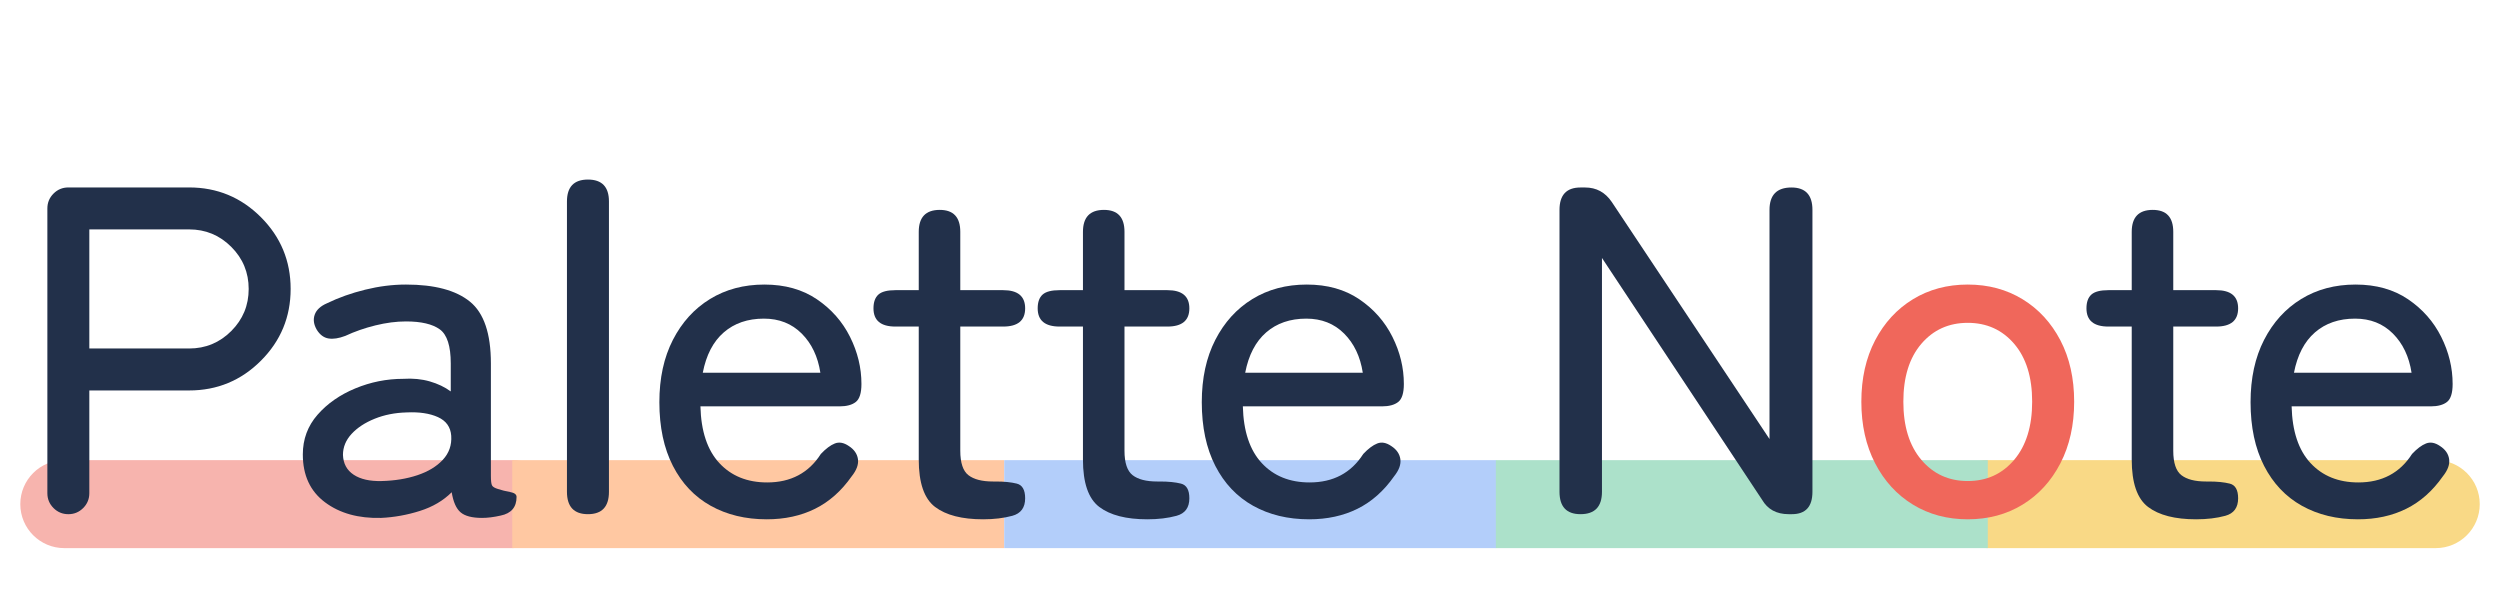
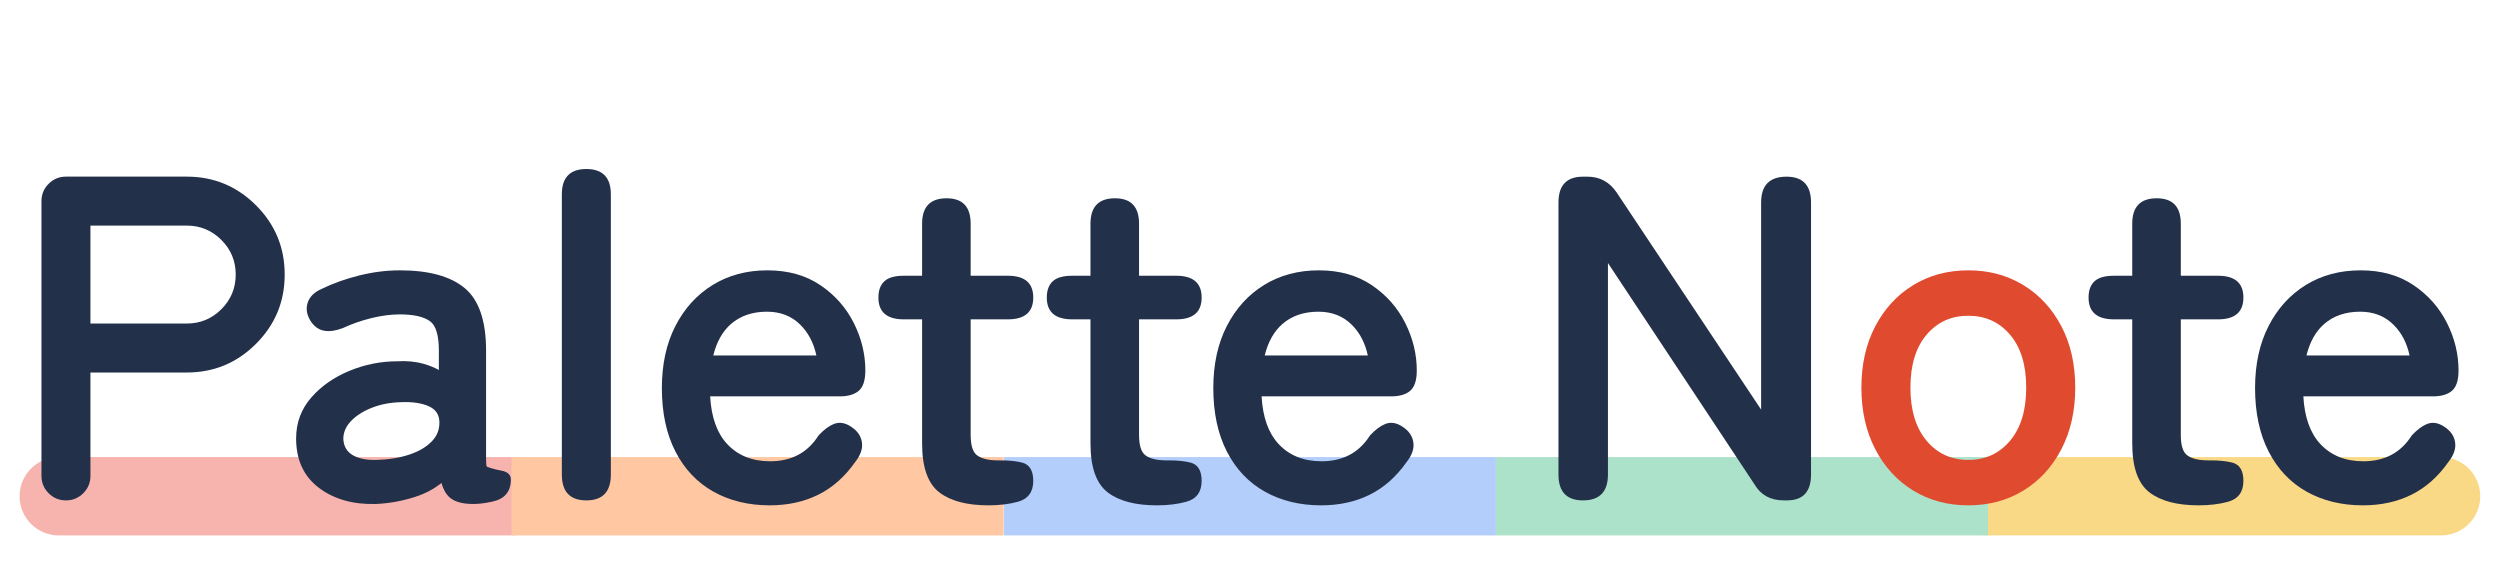
- <svg xmlns="http://www.w3.org/2000/svg" viewBox="-14 -32 738.886 176">
-   <path fill="#F7B4AE" d="M5,104 L137.4,104 A13 13 0 0 1 150.4,117 L150.4,117 A13 13 0 0 1 137.4,130 L5,130 A13 13 0 0 1 -8,117 L-8,117 A13 13 0 0 1 5,104 Z" />
-   <path fill="#F9D986" d="M573.5,104 L705.9,104 A13 13 0 0 1 718.9,117 L718.9,117 A13 13 0 0 1 705.9,130 L573.5,130 A13 13 0 0 1 560.5,117 L560.5,117 A13 13 0 0 1 573.5,104 Z" />
-   <path fill="#FFC8A2" d="M137.4,104 L282.8,104 L282.8,130 L137.4,130 L137.4,104 Z" />
-   <path fill="#B3CEFA" d="M282.8,104 L428.2,104 L428.2,130 L282.8,130 L282.8,104 Z" />
-   <path fill="#ACE1CA" d="M428.1,104 L573.5,104 L573.5,130 L428.1,130 L428.1,104 Z" />
-   <path fill="#22304A" d="M0,113.77 L0,29.6 Q0,27.032 1.816,25.216 Q3.632,23.4 6.2,23.4 L41.9,23.4 Q54.326,23.4 63.113,32.187 Q71.9,40.974 71.9,53.4 Q71.9,65.826 63.113,74.613 Q54.326,83.4 41.9,83.4 L12.4,83.4 L12.4,113.77 Q12.4,116.338 10.584,118.154 Q8.768,119.97 6.2,119.97 Q3.632,119.97 1.816,118.154 Q0,116.338 0,113.77 Z M12.4,71 L41.9,71 Q49.19,71 54.345,65.845 Q59.5,60.69 59.5,53.4 Q59.5,46.11 54.345,40.955 Q49.19,35.8 41.9,35.8 L12.4,35.8 L12.4,71 Z" />
-   <path fill="#22304A" d="M98.672,121.069 Q88.603,121.345 82.052,116.448 Q75.5,111.552 75.5,102.31 Q75.5,95.552 79.845,90.586 Q84.19,85.621 91.017,82.793 Q97.845,79.966 105.155,79.966 Q109.431,79.69 113.017,80.724 Q116.603,81.759 119.224,83.69 L119.224,75.414 Q119.224,67.69 115.983,65.345 Q112.741,63 105.983,63 Q101.707,63 96.948,64.172 Q92.19,65.345 88.052,67.276 Q85.155,68.379 83.086,68.034 Q81.017,67.69 79.638,65.483 Q78.259,63.138 79.017,61 Q79.776,58.862 82.672,57.621 Q87.776,55.138 93.914,53.621 Q100.052,52.103 105.983,52.103 Q118.672,52.103 124.879,57.138 Q131.086,62.172 131.086,75.414 L131.086,108.655 Q131.086,110.862 131.431,111.483 Q131.776,112.103 133.155,112.517 Q134.81,113.069 136.741,113.414 Q138.672,113.759 138.672,114.862 Q138.672,119.414 133.983,120.379 Q130.948,121.069 128.466,121.069 Q124.052,121.069 122.121,119.414 Q120.19,117.759 119.5,113.483 Q115.776,117.207 110.121,119 Q104.466,120.793 98.672,121.069 Z M98.81,110.172 Q104.603,110.034 109.362,108.448 Q114.121,106.862 116.879,103.897 Q119.638,100.931 119.362,96.793 Q119.086,92.931 115.431,91.276 Q111.776,89.621 106.121,89.897 Q101.017,90.034 96.741,91.759 Q92.466,93.483 89.914,96.241 Q87.362,99 87.362,102.448 Q87.5,106.31 90.534,108.31 Q93.569,110.31 98.81,110.172 Z" />
-   <path fill="#22304A" d="M159.771,119.966 Q153.565,119.966 153.565,113.345 L153.565,27.552 Q153.565,21.069 159.771,21.069 Q165.978,21.069 165.978,27.552 L165.978,113.345 Q165.978,119.966 159.771,119.966 Z" />
-   <path fill="#22304A" d="M212.603,121.483 Q203.224,121.483 196.052,117.483 Q188.879,113.483 184.879,105.69 Q180.879,97.897 180.879,86.862 Q180.879,76.241 184.879,68.448 Q188.879,60.655 195.845,56.379 Q202.81,52.103 211.914,52.103 Q221.017,52.103 227.431,56.448 Q233.845,60.793 237.224,67.552 Q240.603,74.31 240.603,81.483 Q240.603,85.483 238.948,86.793 Q237.293,88.103 234.121,88.103 L193.017,88.103 Q193.293,99.138 198.603,104.862 Q203.914,110.586 212.741,110.586 Q223.224,110.586 228.603,102.172 Q230.81,99.828 232.741,99.069 Q234.672,98.31 236.879,99.828 Q239.224,101.345 239.569,103.69 Q239.914,106.034 237.707,108.793 Q233.155,115.276 226.879,118.379 Q220.603,121.483 212.603,121.483 Z M193.707,78.172 L228.465,78.172 Q227.362,71 222.948,66.586 Q218.534,62.172 211.776,62.172 Q204.603,62.172 199.914,66.241 Q195.224,70.31 193.707,78.172 Z" />
-   <path fill="#22304A" d="M276.574,121.483 Q267.195,121.483 262.367,117.828 Q257.54,114.172 257.54,103.828 L257.54,64.517 L250.643,64.517 Q244.16,64.517 244.16,59.138 Q244.16,56.379 245.609,55.069 Q247.057,53.759 250.643,53.759 L257.54,53.759 L257.54,36.517 Q257.54,30.034 263.747,30.034 Q269.816,30.034 269.816,36.517 L269.816,53.759 L282.505,53.759 Q288.988,53.759 288.988,59.138 Q288.988,64.517 282.505,64.517 L269.816,64.517 L269.816,101.207 Q269.816,106.586 272.229,108.448 Q274.643,110.31 279.471,110.31 Q279.747,110.31 280.298,110.31 Q284.022,110.31 286.505,110.931 Q288.988,111.552 288.988,115.276 Q288.988,119.414 285.195,120.448 Q281.402,121.483 276.574,121.483 Z" />
-   <path fill="#22304A" d="M325.105,121.483 Q315.726,121.483 310.899,117.828 Q306.071,114.172 306.071,103.828 L306.071,64.517 L299.174,64.517 Q292.692,64.517 292.692,59.138 Q292.692,56.379 294.14,55.069 Q295.588,53.759 299.174,53.759 L306.071,53.759 L306.071,36.517 Q306.071,30.034 312.278,30.034 Q318.347,30.034 318.347,36.517 L318.347,53.759 L331.036,53.759 Q337.519,53.759 337.519,59.138 Q337.519,64.517 331.036,64.517 L318.347,64.517 L318.347,101.207 Q318.347,106.586 320.761,108.448 Q323.174,110.31 328.002,110.31 Q328.278,110.31 328.83,110.31 Q332.554,110.31 335.036,110.931 Q337.519,111.552 337.519,115.276 Q337.519,119.414 333.726,120.448 Q329.933,121.483 325.105,121.483 Z" />
-   <path fill="#22304A" d="M372.916,121.483 Q363.536,121.483 356.364,117.483 Q349.192,113.483 345.192,105.69 Q341.192,97.897 341.192,86.862 Q341.192,76.241 345.192,68.448 Q349.192,60.655 356.157,56.379 Q363.123,52.103 372.226,52.103 Q381.33,52.103 387.743,56.448 Q394.157,60.793 397.536,67.552 Q400.916,74.31 400.916,81.483 Q400.916,85.483 399.261,86.793 Q397.605,88.103 394.433,88.103 L353.33,88.103 Q353.605,99.138 358.916,104.862 Q364.226,110.586 373.054,110.586 Q383.536,110.586 388.916,102.172 Q391.123,99.828 393.054,99.069 Q394.985,98.31 397.192,99.828 Q399.536,101.345 399.881,103.69 Q400.226,106.034 398.019,108.793 Q393.468,115.276 387.192,118.379 Q380.916,121.483 372.916,121.483 Z M354.019,78.172 L388.778,78.172 Q387.674,71 383.261,66.586 Q378.847,62.172 372.088,62.172 Q364.916,62.172 360.226,66.241 Q355.536,70.31 354.019,78.172 Z" />
-   <path fill="#22304A" d="M453.123,119.966 Q446.916,119.966 446.916,113.345 L446.916,30.034 Q446.916,23.414 453.123,23.414 L454.502,23.414 Q459.468,23.414 462.364,27.69 L508.985,97.759 L508.985,30.034 Q508.985,23.414 515.468,23.414 Q521.674,23.414 521.674,30.034 L521.674,113.345 Q521.674,119.966 515.605,119.966 L514.64,119.966 Q509.261,119.966 506.778,115.69 L459.468,44.241 L459.468,113.345 Q459.468,119.966 453.123,119.966 Z" />
-   <path fill="#F0675B" d="M567.579,121.483 Q558.475,121.483 551.372,117.138 Q544.268,112.793 540.199,104.931 Q536.13,97.069 536.13,86.724 Q536.13,76.379 540.199,68.586 Q544.268,60.793 551.372,56.448 Q558.475,52.103 567.579,52.103 Q576.682,52.103 583.786,56.448 Q590.889,60.793 594.958,68.586 Q599.027,76.379 599.027,86.724 Q599.027,97.069 594.958,104.931 Q590.889,112.793 583.786,117.138 Q576.682,121.483 567.579,121.483 Z M567.579,110.172 Q575.992,110.172 581.303,103.897 Q586.613,97.621 586.613,86.724 Q586.613,75.828 581.303,69.621 Q575.992,63.414 567.579,63.414 Q559.165,63.414 553.855,69.621 Q548.544,75.828 548.544,86.724 Q548.544,97.621 553.855,103.897 Q559.165,110.172 567.579,110.172 Z" />
-   <path fill="#22304A" d="M635.075,121.483 Q625.696,121.483 620.869,117.828 Q616.041,114.172 616.041,103.828 L616.041,64.517 L609.144,64.517 Q602.662,64.517 602.662,59.138 Q602.662,56.379 604.11,55.069 Q605.558,53.759 609.144,53.759 L616.041,53.759 L616.041,36.517 Q616.041,30.034 622.248,30.034 Q628.317,30.034 628.317,36.517 L628.317,53.759 L641.006,53.759 Q647.489,53.759 647.489,59.138 Q647.489,64.517 641.006,64.517 L628.317,64.517 L628.317,101.207 Q628.317,106.586 630.731,108.448 Q633.144,110.31 637.972,110.31 Q638.248,110.31 638.8,110.31 Q642.524,110.31 645.006,110.931 Q647.489,111.552 647.489,115.276 Q647.489,119.414 643.696,120.448 Q639.903,121.483 635.075,121.483 Z" />
-   <path fill="#22304A" d="M682.886,121.483 Q673.506,121.483 666.334,117.483 Q659.162,113.483 655.162,105.69 Q651.162,97.897 651.162,86.862 Q651.162,76.241 655.162,68.448 Q659.162,60.655 666.127,56.379 Q673.093,52.103 682.196,52.103 Q691.3,52.103 697.713,56.448 Q704.127,60.793 707.506,67.552 Q710.886,74.31 710.886,81.483 Q710.886,85.483 709.231,86.793 Q707.575,88.103 704.403,88.103 L663.3,88.103 Q663.575,99.138 668.886,104.862 Q674.196,110.586 683.024,110.586 Q693.506,110.586 698.886,102.172 Q701.093,99.828 703.024,99.069 Q704.955,98.31 707.162,99.828 Q709.506,101.345 709.851,103.69 Q710.196,106.034 707.989,108.793 Q703.438,115.276 697.162,118.379 Q690.886,121.483 682.886,121.483 Z M663.989,78.172 L698.748,78.172 Q697.644,71 693.231,66.586 Q688.817,62.172 682.058,62.172 Q674.886,62.172 670.196,66.241 Q665.506,70.31 663.989,78.172 Z" />
+ <svg xmlns="http://www.w3.org/2000/svg" viewBox="-14 -32 765.746 176">
+   <path fill="#F7B4AE" d="M4,108 L142.7,108 A12 12 0 0 1 154.7,120 L154.7,120 A12 12 0 0 1 142.7,132 L4,132 A12 12 0 0 1 -8,120 L-8,120 A12 12 0 0 1 4,108 Z" />
+   <path fill="#F9D986" d="M595,108 L733.7,108 A12 12 0 0 1 745.7,120 L745.7,120 A12 12 0 0 1 733.7,132 L595,132 A12 12 0 0 1 583,120 L583,120 A12 12 0 0 1 595,108 Z" />
+   <path fill="#FFC8A2" d="M142.7,108 L293.4,108 L293.4,132 L142.7,132 L142.7,108 Z" />
+   <path fill="#B3CEFA" d="M293.5,108 L444.2,108 L444.2,132 L293.5,132 L293.5,108 Z" />
+   <path fill="#ACE1CA" d="M444.2,108 L594.9,108 L594.9,132 L444.2,132 L444.2,108 Z" />
+   <path fill="#22304A" d="M-1.3,113.77 L-1.3,29.6 Q-1.3,26.493 0.897,24.297 Q3.093,22.1 6.2,22.1 L43.2,22.1 Q55.626,22.1 64.413,30.887 Q73.2,39.674 73.2,52.1 Q73.2,64.526 64.413,73.313 Q55.626,82.1 43.2,82.1 L13.7,82.1 L13.7,113.77 Q13.7,116.877 11.503,119.073 Q9.307,121.27 6.2,121.27 Q3.093,121.27 0.897,119.073 Q-1.3,116.877 -1.3,113.77 Z M13.7,67.1 L43.2,67.1 Q49.413,67.1 53.807,62.707 Q58.2,58.313 58.2,52.1 Q58.2,45.887 53.807,41.493 Q49.413,37.1 43.2,37.1 L13.7,37.1 L13.7,67.1 Z" />
+   <path fill="#22304A" d="M101.172,121.069 Q91.103,121.345 84.552,116.448 Q78,111.552 78,102.31 Q78,95.552 82.345,90.586 Q86.69,85.621 93.517,82.793 Q100.345,79.966 107.655,79.966 Q111.931,79.69 115.517,80.724 Q119.103,81.759 121.724,83.69 L121.724,75.414 Q121.724,67.69 118.483,65.345 Q115.241,63 108.483,63 Q104.207,63 99.448,64.172 Q94.69,65.345 90.552,67.276 Q87.655,68.379 85.586,68.034 Q83.517,67.69 82.138,65.483 Q80.759,63.138 81.517,61 Q82.276,58.862 85.172,57.621 Q90.276,55.138 96.414,53.621 Q102.552,52.103 108.483,52.103 Q121.172,52.103 127.379,57.138 Q133.586,62.172 133.586,75.414 L133.586,108.655 Q133.586,110.862 133.931,111.483 Q134.276,112.103 135.655,112.517 Q137.31,113.069 139.241,113.414 Q141.172,113.759 141.172,114.862 Q141.172,119.414 136.483,120.379 Q133.448,121.069 130.966,121.069 Q126.552,121.069 124.621,119.414 Q122.69,117.759 122,113.483 Q118.276,117.207 112.621,119 Q106.966,120.793 101.172,121.069 Z M101.31,110.172 Q107.103,110.034 111.862,108.448 Q116.621,106.862 119.379,103.897 Q122.138,100.931 121.862,96.793 Q121.586,92.931 117.931,91.276 Q114.276,89.621 108.621,89.897 Q103.517,90.034 99.241,91.759 Q94.966,93.483 92.414,96.241 Q89.862,99 89.862,102.448 Q90,106.31 93.034,108.31 Q96.069,110.31 101.31,110.172 Z" />
+   <path fill="#22304A" d="M101.208,122.368 Q90.687,122.657 83.773,117.49 Q76.7,112.203 76.7,102.31 Q76.7,95.063 81.366,89.73 Q85.911,84.536 93.02,81.592 Q100.067,78.674 107.613,78.666 Q112.091,78.383 115.878,79.475 Q118.364,80.192 120.424,81.323 L120.424,75.414 Q120.424,68.354 117.721,66.398 Q114.82,64.3 108.483,64.3 Q104.365,64.3 99.759,65.435 Q95.124,66.577 91.101,68.454 Q91.059,68.474 91.015,68.491 Q87.789,69.72 85.372,69.317 Q82.725,68.876 81.036,66.172 Q81.026,66.157 81.017,66.142 Q79.331,63.275 80.292,60.565 Q81.237,57.903 84.631,56.438 Q89.847,53.905 96.102,52.359 Q102.393,50.803 108.483,50.803 Q121.633,50.803 128.198,56.128 Q134.886,61.553 134.886,75.414 L134.886,108.655 Q134.886,110.525 135.067,110.851 Q135.156,111.01 136.029,111.272 Q136.048,111.278 136.066,111.284 Q137.632,111.806 139.47,112.134 Q142.472,112.67 142.472,114.862 Q142.472,120.473 136.745,121.653 Q133.594,122.369 130.966,122.369 Q126.071,122.369 123.775,120.401 Q122.07,118.939 121.209,115.94 Q117.745,118.739 113.014,120.239 Q107.197,122.084 101.234,122.367 Z M112.228,117.761 Q117.581,116.064 121.081,112.564 Q121.378,112.266 121.793,112.199 Q123.076,111.992 123.283,113.276 Q123.897,117.081 125.467,118.427 Q127.033,119.769 130.966,119.769 Q133.302,119.769 136.221,119.106 Q139.82,118.365 139.872,114.962 Q139.624,114.803 139.013,114.694 Q136.999,114.334 135.262,113.757 Q133.393,113.191 132.795,112.114 Q132.286,111.199 132.286,108.655 L132.286,75.414 Q132.286,62.792 126.56,58.148 Q120.711,53.403 108.483,53.403 Q102.71,53.403 96.726,54.883 Q90.721,56.367 85.741,58.79 Q85.713,58.803 85.685,58.816 Q83.311,59.833 82.742,61.435 Q82.189,62.995 83.25,64.809 Q84.316,66.505 85.8,66.752 Q87.507,67.037 90.046,66.077 Q94.28,64.107 99.137,62.91 Q104.049,61.7 108.483,61.7 Q115.662,61.7 119.245,64.292 Q123.024,67.026 123.024,75.414 L123.024,83.69 Q123.024,84.117 122.771,84.461 Q122.385,84.984 121.931,85.053 Q121.476,85.122 120.953,84.736 Q118.52,82.943 115.157,81.973 Q111.789,81.002 107.739,81.263 Q107.697,81.266 107.655,81.266 Q100.603,81.266 94.015,83.994 Q87.468,86.705 83.323,91.442 Q79.3,96.04 79.3,102.31 Q79.3,110.9 85.33,115.407 Q91.515,120.03 101.124,119.77 Q106.741,119.501 112.228,117.761 Z M101.345,111.472 L101.341,111.472 Q95.694,111.62 92.319,109.396 Q88.725,107.027 88.563,102.495 Q88.562,102.471 88.562,102.448 Q88.562,98.491 91.459,95.359 Q94.209,92.386 98.755,90.553 Q103.248,88.741 108.557,88.598 Q114.526,88.307 118.467,90.092 Q122.828,92.066 123.159,96.707 Q123.472,101.405 120.331,104.782 Q117.347,107.99 112.273,109.682 Q107.331,111.329 101.345,111.472 Z M101.279,108.873 Q106.877,108.74 111.451,107.215 Q115.895,105.734 118.427,103.011 Q120.803,100.457 120.565,96.88 Q120.345,93.796 117.395,92.46 Q114.026,90.934 108.684,91.195 Q103.786,91.328 99.728,92.964 Q95.722,94.579 93.368,97.124 Q91.171,99.5 91.162,102.425 Q91.284,105.6 93.75,107.225 Q96.443,109 101.276,108.873 Z" />
+   <path fill="#22304A" d="M165.596,119.966 Q159.39,119.966 159.39,113.345 L159.39,27.552 Q159.39,21.069 165.596,21.069 Q171.803,21.069 171.803,27.552 L171.803,113.345 Q171.803,119.966 165.596,119.966 Z" />
+   <path fill="#22304A" d="M165.596,121.266 Q158.09,121.266 158.09,113.345 L158.09,27.552 Q158.09,19.769 165.596,19.769 Q173.103,19.769 173.103,27.552 L173.103,113.345 Q173.103,121.266 165.596,121.266 Z M165.596,118.666 Q170.503,118.666 170.503,113.345 L170.503,27.552 Q170.503,22.369 165.596,22.369 Q160.69,22.369 160.69,27.552 L160.69,113.345 Q160.69,118.666 165.596,118.666 Z" />
+   <path fill="#22304A" d="M221.753,121.483 Q212.374,121.483 205.202,117.483 Q198.029,113.483 194.029,105.69 Q190.029,97.897 190.029,86.862 Q190.029,76.241 194.029,68.448 Q198.029,60.655 204.995,56.379 Q211.96,52.103 221.064,52.103 Q230.167,52.103 236.581,56.448 Q242.995,60.793 246.374,67.552 Q249.753,74.31 249.753,81.483 Q249.753,85.483 248.098,86.793 Q246.443,88.103 243.271,88.103 L202.167,88.103 Q202.443,99.138 207.753,104.862 Q213.064,110.586 221.891,110.586 Q232.374,110.586 237.753,102.172 Q239.96,99.828 241.891,99.069 Q243.822,98.31 246.029,99.828 Q248.374,101.345 248.719,103.69 Q249.064,106.034 246.857,108.793 Q242.305,115.276 236.029,118.379 Q229.753,121.483 221.753,121.483 Z M202.857,78.172 L237.615,78.172 Q236.512,71 232.098,66.586 Q227.684,62.172 220.926,62.172 Q213.753,62.172 209.064,66.241 Q204.374,70.31 202.857,78.172 Z" />
+   <path fill="#22304A" d="M221.753,122.783 Q212.036,122.783 204.568,118.618 Q197.052,114.426 192.873,106.283 Q188.729,98.211 188.729,86.862 Q188.729,75.927 192.873,67.855 Q197.039,59.738 204.315,55.271 Q211.593,50.803 221.064,50.803 Q230.566,50.803 237.31,55.372 Q244.005,59.908 247.537,66.97 Q251.053,74.003 251.053,81.483 Q251.053,86.112 248.905,87.812 Q246.895,89.403 243.271,89.403 L203.52,89.403 Q204.05,98.958 208.706,103.978 Q213.631,109.286 221.891,109.286 Q231.662,109.286 236.658,101.472 Q236.723,101.37 236.807,101.281 Q239.213,98.724 241.416,97.859 Q243.983,96.851 246.751,98.746 Q249.576,100.581 250.005,103.501 Q250.43,106.39 247.898,109.573 Q243.162,116.302 236.605,119.545 Q230.057,122.783 221.753,122.783 Z M221.753,120.183 Q229.449,120.183 235.453,117.214 Q241.432,114.258 245.793,108.046 Q245.816,108.013 245.842,107.981 Q247.695,105.664 247.433,103.879 Q247.173,102.116 245.323,100.919 Q245.308,100.909 245.293,100.899 Q243.655,99.773 242.367,100.279 Q240.741,100.918 238.781,102.978 Q233.02,111.886 221.891,111.886 Q212.496,111.886 206.8,105.746 Q201.156,99.662 200.868,88.136 Q200.867,88.12 200.867,88.103 Q200.867,86.803 202.167,86.803 L243.271,86.803 Q245.991,86.803 247.291,85.774 Q248.453,84.854 248.453,81.483 Q248.453,74.617 245.211,68.133 Q241.984,61.679 235.852,57.525 Q229.768,53.403 221.064,53.403 Q212.327,53.403 205.675,57.487 Q199.02,61.573 195.186,69.042 Q191.329,76.556 191.329,86.862 Q191.329,97.582 195.186,105.096 Q199.006,112.539 205.835,116.347 Q212.712,120.183 221.753,120.183 Z M202.857,79.472 Q202.732,79.472 202.61,79.449 Q201.334,79.203 201.58,77.926 Q203.183,69.623 208.212,65.259 Q213.268,60.872 220.926,60.872 Q228.223,60.872 233.017,65.667 Q237.732,70.382 238.9,77.975 Q238.915,78.073 238.915,78.172 Q238.915,79.472 237.615,79.472 Z M204.473,76.872 L236.055,76.872 Q234.825,71.152 231.179,67.505 Q227.146,63.472 220.926,63.472 Q214.239,63.472 209.916,67.223 Q206.031,70.594 204.473,76.872 Z" />
+   <path fill="#22304A" d="M288.77,121.483 Q279.391,121.483 274.563,117.828 Q269.736,114.172 269.736,103.828 L269.736,64.517 L262.839,64.517 Q256.356,64.517 256.356,59.138 Q256.356,56.379 257.805,55.069 Q259.253,53.759 262.839,53.759 L269.736,53.759 L269.736,36.517 Q269.736,30.034 275.942,30.034 Q282.011,30.034 282.011,36.517 L282.011,53.759 L294.701,53.759 Q301.184,53.759 301.184,59.138 Q301.184,64.517 294.701,64.517 L282.011,64.517 L282.011,101.207 Q282.011,106.586 284.425,108.448 Q286.839,110.31 291.667,110.31 Q291.942,110.31 292.494,110.31 Q296.218,110.31 298.701,110.931 Q301.184,111.552 301.184,115.276 Q301.184,119.414 297.391,120.448 Q293.598,121.483 288.77,121.483 Z" />
+   <path fill="#22304A" d="M288.77,122.783 Q278.954,122.783 273.778,118.864 Q268.436,114.819 268.436,103.828 L268.436,65.817 L262.839,65.817 Q255.056,65.817 255.056,59.138 Q255.056,55.802 256.932,54.105 Q258.752,52.459 262.839,52.459 L268.436,52.459 L268.436,36.517 Q268.436,28.734 275.942,28.734 Q283.311,28.734 283.311,36.517 L283.311,52.459 L294.701,52.459 Q302.484,52.459 302.484,59.138 Q302.484,65.817 294.701,65.817 L283.311,65.817 L283.311,101.207 Q283.311,105.947 285.219,107.419 Q287.282,109.01 291.667,109.01 L292.494,109.01 Q296.378,109.01 299.016,109.67 Q302.484,110.537 302.484,115.276 Q302.484,120.407 297.733,121.702 Q293.772,122.783 288.77,122.783 Z M288.77,120.183 Q293.424,120.183 297.049,119.194 Q299.884,118.421 299.884,115.276 Q299.884,112.567 298.386,112.192 Q296.058,111.61 292.494,111.61 L291.667,111.61 Q286.396,111.61 283.631,109.478 Q280.711,107.225 280.711,101.207 L280.711,64.517 Q280.711,63.217 282.011,63.217 L294.701,63.217 Q299.884,63.217 299.884,59.138 Q299.884,55.059 294.701,55.059 L282.011,55.059 Q280.711,55.059 280.711,53.759 L280.711,36.517 Q280.711,31.334 275.942,31.334 Q271.036,31.334 271.036,36.517 L271.036,53.759 Q271.036,55.059 269.736,55.059 L262.839,55.059 Q259.754,55.059 258.677,56.033 Q257.656,56.956 257.656,59.138 Q257.656,63.217 262.839,63.217 L269.736,63.217 Q271.036,63.217 271.036,64.517 L271.036,103.828 Q271.036,113.526 275.348,116.791 Q279.827,120.183 288.77,120.183 Z" />
+   <path fill="#22304A" d="M340.347,121.483 Q330.968,121.483 326.14,117.828 Q321.313,114.172 321.313,103.828 L321.313,64.517 L314.416,64.517 Q307.933,64.517 307.933,59.138 Q307.933,56.379 309.382,55.069 Q310.83,53.759 314.416,53.759 L321.313,53.759 L321.313,36.517 Q321.313,30.034 327.52,30.034 Q333.589,30.034 333.589,36.517 L333.589,53.759 L346.278,53.759 Q352.761,53.759 352.761,59.138 Q352.761,64.517 346.278,64.517 L333.589,64.517 L333.589,101.207 Q333.589,106.586 336.002,108.448 Q338.416,110.31 343.244,110.31 Q343.52,110.31 344.071,110.31 Q347.795,110.31 350.278,110.931 Q352.761,111.552 352.761,115.276 Q352.761,119.414 348.968,120.448 Q345.175,121.483 340.347,121.483 Z" />
+   <path fill="#22304A" d="M340.347,122.783 Q330.531,122.783 325.355,118.864 Q320.013,114.819 320.013,103.828 L320.013,65.817 L314.416,65.817 Q306.633,65.817 306.633,59.138 Q306.633,55.802 308.509,54.105 Q310.329,52.459 314.416,52.459 L320.013,52.459 L320.013,36.517 Q320.013,28.734 327.52,28.734 Q334.888,28.734 334.888,36.517 L334.888,52.459 L346.278,52.459 Q354.061,52.459 354.061,59.138 Q354.061,65.817 346.278,65.817 L334.888,65.817 L334.888,101.207 Q334.888,105.947 336.796,107.419 Q338.859,109.01 343.244,109.01 L344.071,109.01 Q347.955,109.01 350.593,109.67 Q354.061,110.537 354.061,115.276 Q354.061,120.407 349.31,121.702 Q345.349,122.783 340.347,122.783 Z M340.347,120.183 Q345.001,120.183 348.626,119.194 Q351.461,118.421 351.461,115.276 Q351.461,112.567 349.963,112.192 Q347.635,111.61 344.071,111.61 L343.244,111.61 Q337.973,111.61 335.208,109.478 Q332.289,107.225 332.289,101.207 L332.289,64.517 Q332.289,63.217 333.589,63.217 L346.278,63.217 Q351.461,63.217 351.461,59.138 Q351.461,55.059 346.278,55.059 L333.589,55.059 Q332.289,55.059 332.289,53.759 L332.289,36.517 Q332.289,31.334 327.52,31.334 Q322.613,31.334 322.613,36.517 L322.613,53.759 Q322.613,55.059 321.313,55.059 L314.416,55.059 Q311.331,55.059 310.254,56.033 Q309.233,56.956 309.233,59.138 Q309.233,63.217 314.416,63.217 L321.313,63.217 Q322.613,63.217 322.613,64.517 L322.613,103.828 Q322.613,113.526 326.925,116.791 Q331.404,120.183 340.347,120.183 Z" />
+   <path fill="#22304A" d="M390.657,121.483 Q381.278,121.483 374.106,117.483 Q366.933,113.483 362.933,105.69 Q358.933,97.897 358.933,86.862 Q358.933,76.241 362.933,68.448 Q366.933,60.655 373.899,56.379 Q380.864,52.103 389.968,52.103 Q399.071,52.103 405.485,56.448 Q411.899,60.793 415.278,67.552 Q418.657,74.31 418.657,81.483 Q418.657,85.483 417.002,86.793 Q415.347,88.103 412.175,88.103 L371.071,88.103 Q371.347,99.138 376.657,104.862 Q381.968,110.586 390.795,110.586 Q401.278,110.586 406.657,102.172 Q408.864,99.828 410.795,99.069 Q412.726,98.31 414.933,99.828 Q417.278,101.345 417.623,103.69 Q417.968,106.034 415.761,108.793 Q411.209,115.276 404.933,118.379 Q398.657,121.483 390.657,121.483 Z M371.761,78.172 L406.52,78.172 Q405.416,71 401.002,66.586 Q396.589,62.172 389.83,62.172 Q382.657,62.172 377.968,66.241 Q373.278,70.31 371.761,78.172 Z" />
+   <path fill="#22304A" d="M390.657,122.783 Q380.94,122.783 373.473,118.618 Q365.956,114.426 361.777,106.283 Q357.633,98.211 357.633,86.862 Q357.633,75.927 361.777,67.855 Q365.943,59.738 373.219,55.271 Q380.497,50.803 389.968,50.803 Q399.47,50.803 406.214,55.372 Q412.91,59.908 416.441,66.97 Q419.957,74.003 419.957,81.483 Q419.957,86.112 417.809,87.812 Q415.799,89.403 412.175,89.403 L372.424,89.403 Q372.954,98.959 377.611,103.978 Q382.535,109.286 390.795,109.286 Q400.566,109.286 405.562,101.472 Q405.628,101.37 405.711,101.281 Q408.118,98.724 410.32,97.859 Q412.887,96.851 415.655,98.746 Q418.48,100.581 418.909,103.501 Q419.334,106.39 416.802,109.573 Q412.067,116.302 405.51,119.545 Q398.961,122.783 390.657,122.783 Z M390.657,120.183 Q398.354,120.183 404.357,117.214 Q410.336,114.257 414.697,108.046 Q414.72,108.013 414.746,107.981 Q416.599,105.664 416.337,103.879 Q416.078,102.116 414.227,100.919 Q414.212,100.909 414.197,100.899 Q412.559,99.773 411.271,100.279 Q409.645,100.918 407.685,102.978 Q401.925,111.886 390.795,111.886 Q381.401,111.886 375.704,105.746 Q370.06,99.662 369.772,88.136 L369.771,88.103 Q369.771,86.803 371.071,86.803 L412.175,86.803 Q414.895,86.803 416.195,85.774 Q417.357,84.854 417.357,81.483 Q417.357,74.617 414.115,68.133 Q410.888,61.679 404.756,57.525 Q398.672,53.403 389.968,53.403 Q381.232,53.403 374.579,57.487 Q367.924,61.573 364.09,69.042 Q360.233,76.556 360.233,86.862 Q360.233,97.582 364.09,105.096 Q367.91,112.539 374.739,116.347 Q381.616,120.183 390.657,120.183 Z M371.761,79.472 Q371.637,79.472 371.515,79.449 Q370.238,79.203 370.484,77.926 Q372.087,69.623 377.116,65.259 Q382.172,60.872 389.83,60.872 Q397.127,60.872 401.922,65.667 Q406.636,70.382 407.804,77.975 Q407.82,78.073 407.82,78.172 Q407.82,79.472 406.52,79.472 Z M373.377,76.872 L404.959,76.872 Q403.729,71.152 400.083,67.505 Q396.05,63.472 389.83,63.472 Q383.143,63.472 378.82,67.223 Q374.935,70.594 373.377,76.872 Z" />
+   <path fill="#22304A" d="M470.864,119.966 Q464.657,119.966 464.657,113.345 L464.657,30.034 Q464.657,23.414 470.864,23.414 L472.244,23.414 Q477.209,23.414 480.106,27.69 L526.726,97.759 L526.726,30.034 Q526.726,23.414 533.209,23.414 Q539.416,23.414 539.416,30.034 L539.416,113.345 Q539.416,119.966 533.347,119.966 L532.382,119.966 Q527.002,119.966 524.52,115.69 L477.209,44.241 L477.209,113.345 Q477.209,119.966 470.864,119.966 Z" />
+   <path fill="#22304A" d="M470.864,121.266 Q463.357,121.266 463.357,113.345 L463.357,30.034 Q463.357,22.114 470.864,22.114 L472.244,22.114 Q477.899,22.114 481.182,26.961 L525.426,93.458 L525.426,30.034 Q525.426,22.114 533.209,22.114 Q540.716,22.114 540.716,30.034 L540.716,113.345 Q540.716,121.266 533.347,121.266 L532.382,121.266 Q526.275,121.266 523.415,116.377 L478.509,48.559 L478.509,113.345 Q478.509,121.266 470.864,121.266 Z M470.864,118.666 Q475.909,118.666 475.909,113.345 L475.909,44.241 Q475.909,43.543 476.491,43.157 Q477.575,42.44 478.293,43.524 L525.603,114.972 Q525.625,115.004 525.644,115.037 Q527.751,118.666 532.382,118.666 L533.347,118.666 Q538.116,118.666 538.116,113.345 L538.116,30.034 Q538.116,24.714 533.209,24.714 Q528.026,24.714 528.026,30.034 L528.026,97.759 Q528.026,98.455 527.447,98.841 Q526.364,99.561 525.644,98.479 L479.029,28.419 Q476.52,24.714 472.244,24.714 L470.864,24.714 Q465.957,24.714 465.957,30.034 L465.957,113.345 Q465.957,118.666 470.864,118.666 Z" />
+   <path fill="#E04A2F" d="M588.893,121.483 Q579.79,121.483 572.686,117.138 Q565.583,112.793 561.514,104.931 Q557.445,97.069 557.445,86.724 Q557.445,76.379 561.514,68.586 Q565.583,60.793 572.686,56.448 Q579.79,52.103 588.893,52.103 Q597.997,52.103 605.1,56.448 Q612.204,60.793 616.273,68.586 Q620.342,76.379 620.342,86.724 Q620.342,97.069 616.273,104.931 Q612.204,112.793 605.1,117.138 Q597.997,121.483 588.893,121.483 Z M588.893,110.172 Q597.307,110.172 602.617,103.897 Q607.928,97.621 607.928,86.724 Q607.928,75.828 602.617,69.621 Q597.307,63.414 588.893,63.414 Q580.479,63.414 575.169,69.621 Q569.859,75.828 569.859,86.724 Q569.859,97.621 575.169,103.897 Q580.479,110.172 588.893,110.172 Z" />
+   <path fill="#E04A2F" d="M588.893,122.783 Q579.424,122.783 572.008,118.247 Q564.595,113.713 560.359,105.529 Q556.145,97.385 556.145,86.724 Q556.145,76.06 560.362,67.985 Q564.597,59.872 572.008,55.339 Q579.424,50.803 588.893,50.803 Q598.363,50.803 605.779,55.339 Q613.189,59.872 617.425,67.985 Q621.642,76.06 621.642,86.724 Q621.642,97.385 617.427,105.529 Q613.191,113.713 605.779,118.247 Q598.363,122.783 588.893,122.783 Z M588.893,120.183 Q597.631,120.183 604.422,116.029 Q611.216,111.873 615.118,104.334 Q619.042,96.752 619.042,86.724 Q619.042,76.698 615.12,69.188 Q611.218,61.714 604.422,57.557 Q597.631,53.403 588.893,53.403 Q580.156,53.403 573.365,57.557 Q566.569,61.714 562.666,69.188 Q558.745,76.698 558.745,86.724 Q558.745,96.752 562.668,104.334 Q566.571,111.873 573.365,116.029 Q580.156,120.183 588.893,120.183 Z M588.893,111.472 Q579.876,111.472 574.177,104.736 Q568.559,98.097 568.559,86.724 Q568.559,75.347 574.181,68.776 Q579.881,62.114 588.893,62.114 Q597.906,62.114 603.605,68.776 Q609.228,75.347 609.228,86.724 Q609.228,98.097 603.61,104.736 Q597.91,111.472 588.893,111.472 Z M588.893,108.872 Q596.704,108.872 601.625,103.057 Q606.628,97.145 606.628,86.724 Q606.628,76.308 601.63,70.466 Q596.708,64.714 588.893,64.714 Q581.078,64.714 576.157,70.466 Q571.159,76.308 571.159,86.724 Q571.159,97.145 576.161,103.057 Q581.082,108.872 588.893,108.872 Z" />
+   <path fill="#22304A" d="M659.436,121.483 Q650.057,121.483 645.229,117.828 Q640.401,114.172 640.401,103.828 L640.401,64.517 L633.505,64.517 Q627.022,64.517 627.022,59.138 Q627.022,56.379 628.47,55.069 Q629.919,53.759 633.505,53.759 L640.401,53.759 L640.401,36.517 Q640.401,30.034 646.608,30.034 Q652.677,30.034 652.677,36.517 L652.677,53.759 L665.367,53.759 Q671.85,53.759 671.85,59.138 Q671.85,64.517 665.367,64.517 L652.677,64.517 L652.677,101.207 Q652.677,106.586 655.091,108.448 Q657.505,110.31 662.332,110.31 Q662.608,110.31 663.16,110.31 Q666.884,110.31 669.367,110.931 Q671.85,111.552 671.85,115.276 Q671.85,119.414 668.057,120.448 Q664.263,121.483 659.436,121.483 Z" />
+   <path fill="#22304A" d="M659.436,122.783 Q649.62,122.783 644.444,118.864 Q639.101,114.819 639.101,103.828 L639.101,65.817 L633.505,65.817 Q625.722,65.817 625.722,59.138 Q625.722,55.802 627.598,54.105 Q629.418,52.459 633.505,52.459 L639.101,52.459 L639.101,36.517 Q639.101,28.734 646.608,28.734 Q653.977,28.734 653.977,36.517 L653.977,52.459 L665.367,52.459 Q673.15,52.459 673.15,59.138 Q673.15,65.817 665.367,65.817 L653.977,65.817 L653.977,101.207 Q653.977,105.947 655.885,107.419 Q657.948,109.01 662.332,109.01 L663.16,109.01 Q667.044,109.01 669.682,109.67 Q673.15,110.537 673.15,115.276 Q673.15,120.407 668.399,121.702 Q664.438,122.783 659.436,122.783 Z M659.436,120.183 Q664.089,120.183 667.714,119.194 Q670.55,118.421 670.55,115.276 Q670.55,112.567 669.052,112.192 Q666.724,111.61 663.16,111.61 L662.332,111.61 Q657.062,111.61 654.297,109.478 Q651.377,107.225 651.377,101.207 L651.377,64.517 Q651.377,63.217 652.677,63.217 L665.367,63.217 Q670.55,63.217 670.55,59.138 Q670.55,55.059 665.367,55.059 L652.677,55.059 Q651.377,55.059 651.377,53.759 L651.377,36.517 Q651.377,31.334 646.608,31.334 Q641.701,31.334 641.701,36.517 L641.701,53.759 Q641.701,55.059 640.401,55.059 L633.505,55.059 Q630.419,55.059 629.343,56.033 Q628.322,56.956 628.322,59.138 Q628.322,63.217 633.505,63.217 L640.401,63.217 Q641.701,63.217 641.701,64.517 L641.701,103.828 Q641.701,113.526 646.014,116.791 Q650.493,120.183 659.436,120.183 Z" />
+   <path fill="#22304A" d="M709.746,121.483 Q700.367,121.483 693.194,117.483 Q686.022,113.483 682.022,105.69 Q678.022,97.897 678.022,86.862 Q678.022,76.241 682.022,68.448 Q686.022,60.655 692.988,56.379 Q699.953,52.103 709.057,52.103 Q718.16,52.103 724.574,56.448 Q730.988,60.793 734.367,67.552 Q737.746,74.31 737.746,81.483 Q737.746,85.483 736.091,86.793 Q734.436,88.103 731.263,88.103 L690.16,88.103 Q690.436,99.138 695.746,104.862 Q701.057,110.586 709.884,110.586 Q720.367,110.586 725.746,102.172 Q727.953,99.828 729.884,99.069 Q731.815,98.31 734.022,99.828 Q736.367,101.345 736.712,103.69 Q737.057,106.034 734.85,108.793 Q730.298,115.276 724.022,118.379 Q717.746,121.483 709.746,121.483 Z M690.85,78.172 L725.608,78.172 Q724.505,71 720.091,66.586 Q715.677,62.172 708.919,62.172 Q701.746,62.172 697.057,66.241 Q692.367,70.31 690.85,78.172 Z" />
+   <path fill="#22304A" d="M709.746,122.783 Q700.029,122.783 692.561,118.618 Q685.045,114.426 680.865,106.283 Q676.722,98.211 676.722,86.862 Q676.722,75.927 680.865,67.855 Q685.032,59.738 692.307,55.271 Q699.586,50.803 709.057,50.803 Q718.559,50.803 725.303,55.372 Q731.998,59.908 735.53,66.97 Q739.046,74.003 739.046,81.483 Q739.046,86.112 736.898,87.812 Q734.888,89.403 731.263,89.403 L691.513,89.403 Q692.043,98.958 696.699,103.978 Q701.624,109.286 709.884,109.286 Q719.655,109.286 724.651,101.472 Q724.716,101.37 724.8,101.281 Q727.206,98.724 729.409,97.859 Q731.976,96.851 734.744,98.746 Q734.751,98.751 734.759,98.756 Q737.57,100.589 737.998,103.5 Q738.423,106.39 735.89,109.573 Q731.155,116.302 724.598,119.545 Q718.05,122.783 709.746,122.783 Z M709.746,120.183 Q717.442,120.183 723.446,117.214 Q729.424,114.257 733.786,108.046 Q733.809,108.013 733.835,107.981 Q735.688,105.664 735.426,103.879 Q735.166,102.116 733.316,100.919 Q733.301,100.909 733.286,100.899 Q731.648,99.773 730.359,100.279 Q728.733,100.918 726.774,102.978 Q721.013,111.886 709.884,111.886 Q700.489,111.886 694.793,105.746 Q689.148,99.662 688.86,88.136 L688.86,88.103 Q688.86,86.803 690.16,86.803 L731.263,86.803 Q733.984,86.803 735.284,85.774 Q736.446,84.854 736.446,81.483 Q736.446,74.617 733.204,68.133 Q729.977,61.679 723.845,57.525 Q717.761,53.403 709.057,53.403 Q700.32,53.403 693.668,57.487 Q687.012,61.573 683.179,69.042 Q679.322,76.556 679.322,86.862 Q679.322,97.582 683.179,105.096 Q686.999,112.539 693.828,116.347 Q700.705,120.183 709.746,120.183 Z M690.85,79.472 Q690.725,79.472 690.603,79.449 Q689.965,79.326 689.708,78.945 Q689.45,78.564 689.573,77.926 Q691.176,69.623 696.205,65.259 Q701.261,60.872 708.919,60.872 Q716.216,60.872 721.01,65.667 Q725.725,70.382 726.893,77.975 Q726.908,78.073 726.908,78.172 Q726.908,79.472 725.608,79.472 Z M692.466,76.872 L724.048,76.872 Q722.818,71.152 719.172,67.505 Q715.139,63.472 708.919,63.472 Q702.232,63.472 697.908,67.223 Q694.024,70.594 692.466,76.872 Z" />
</svg>
